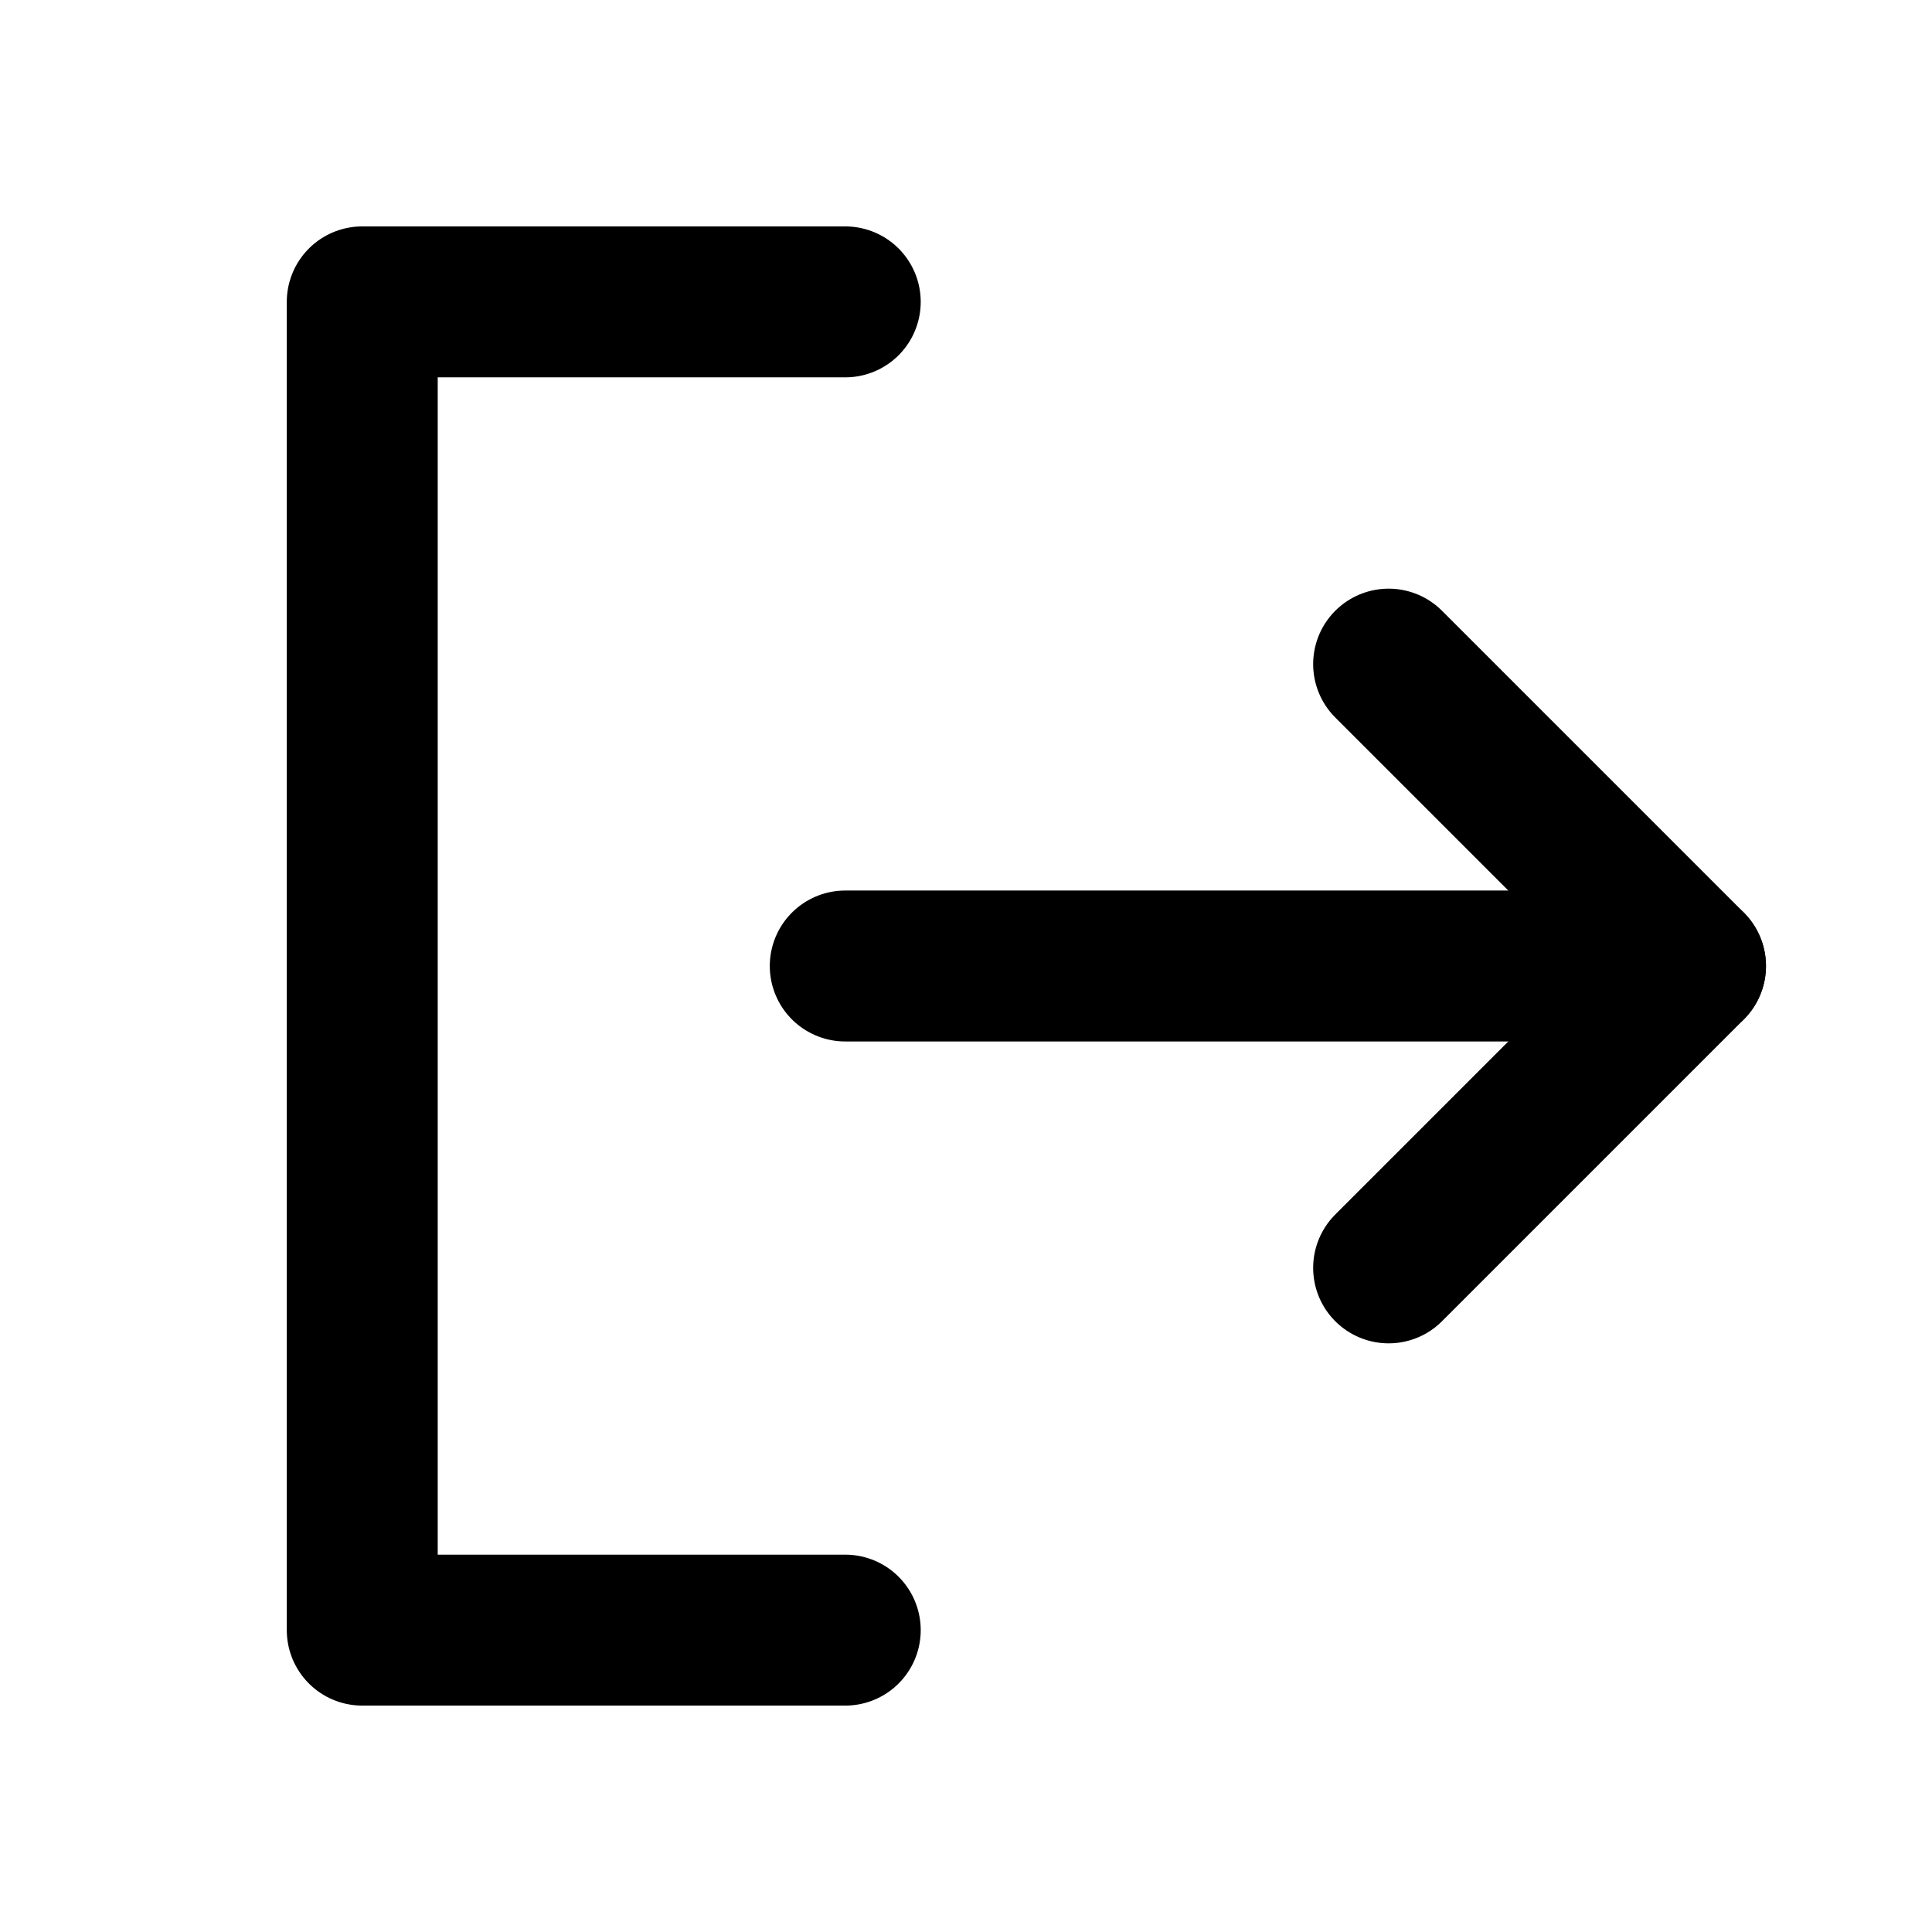
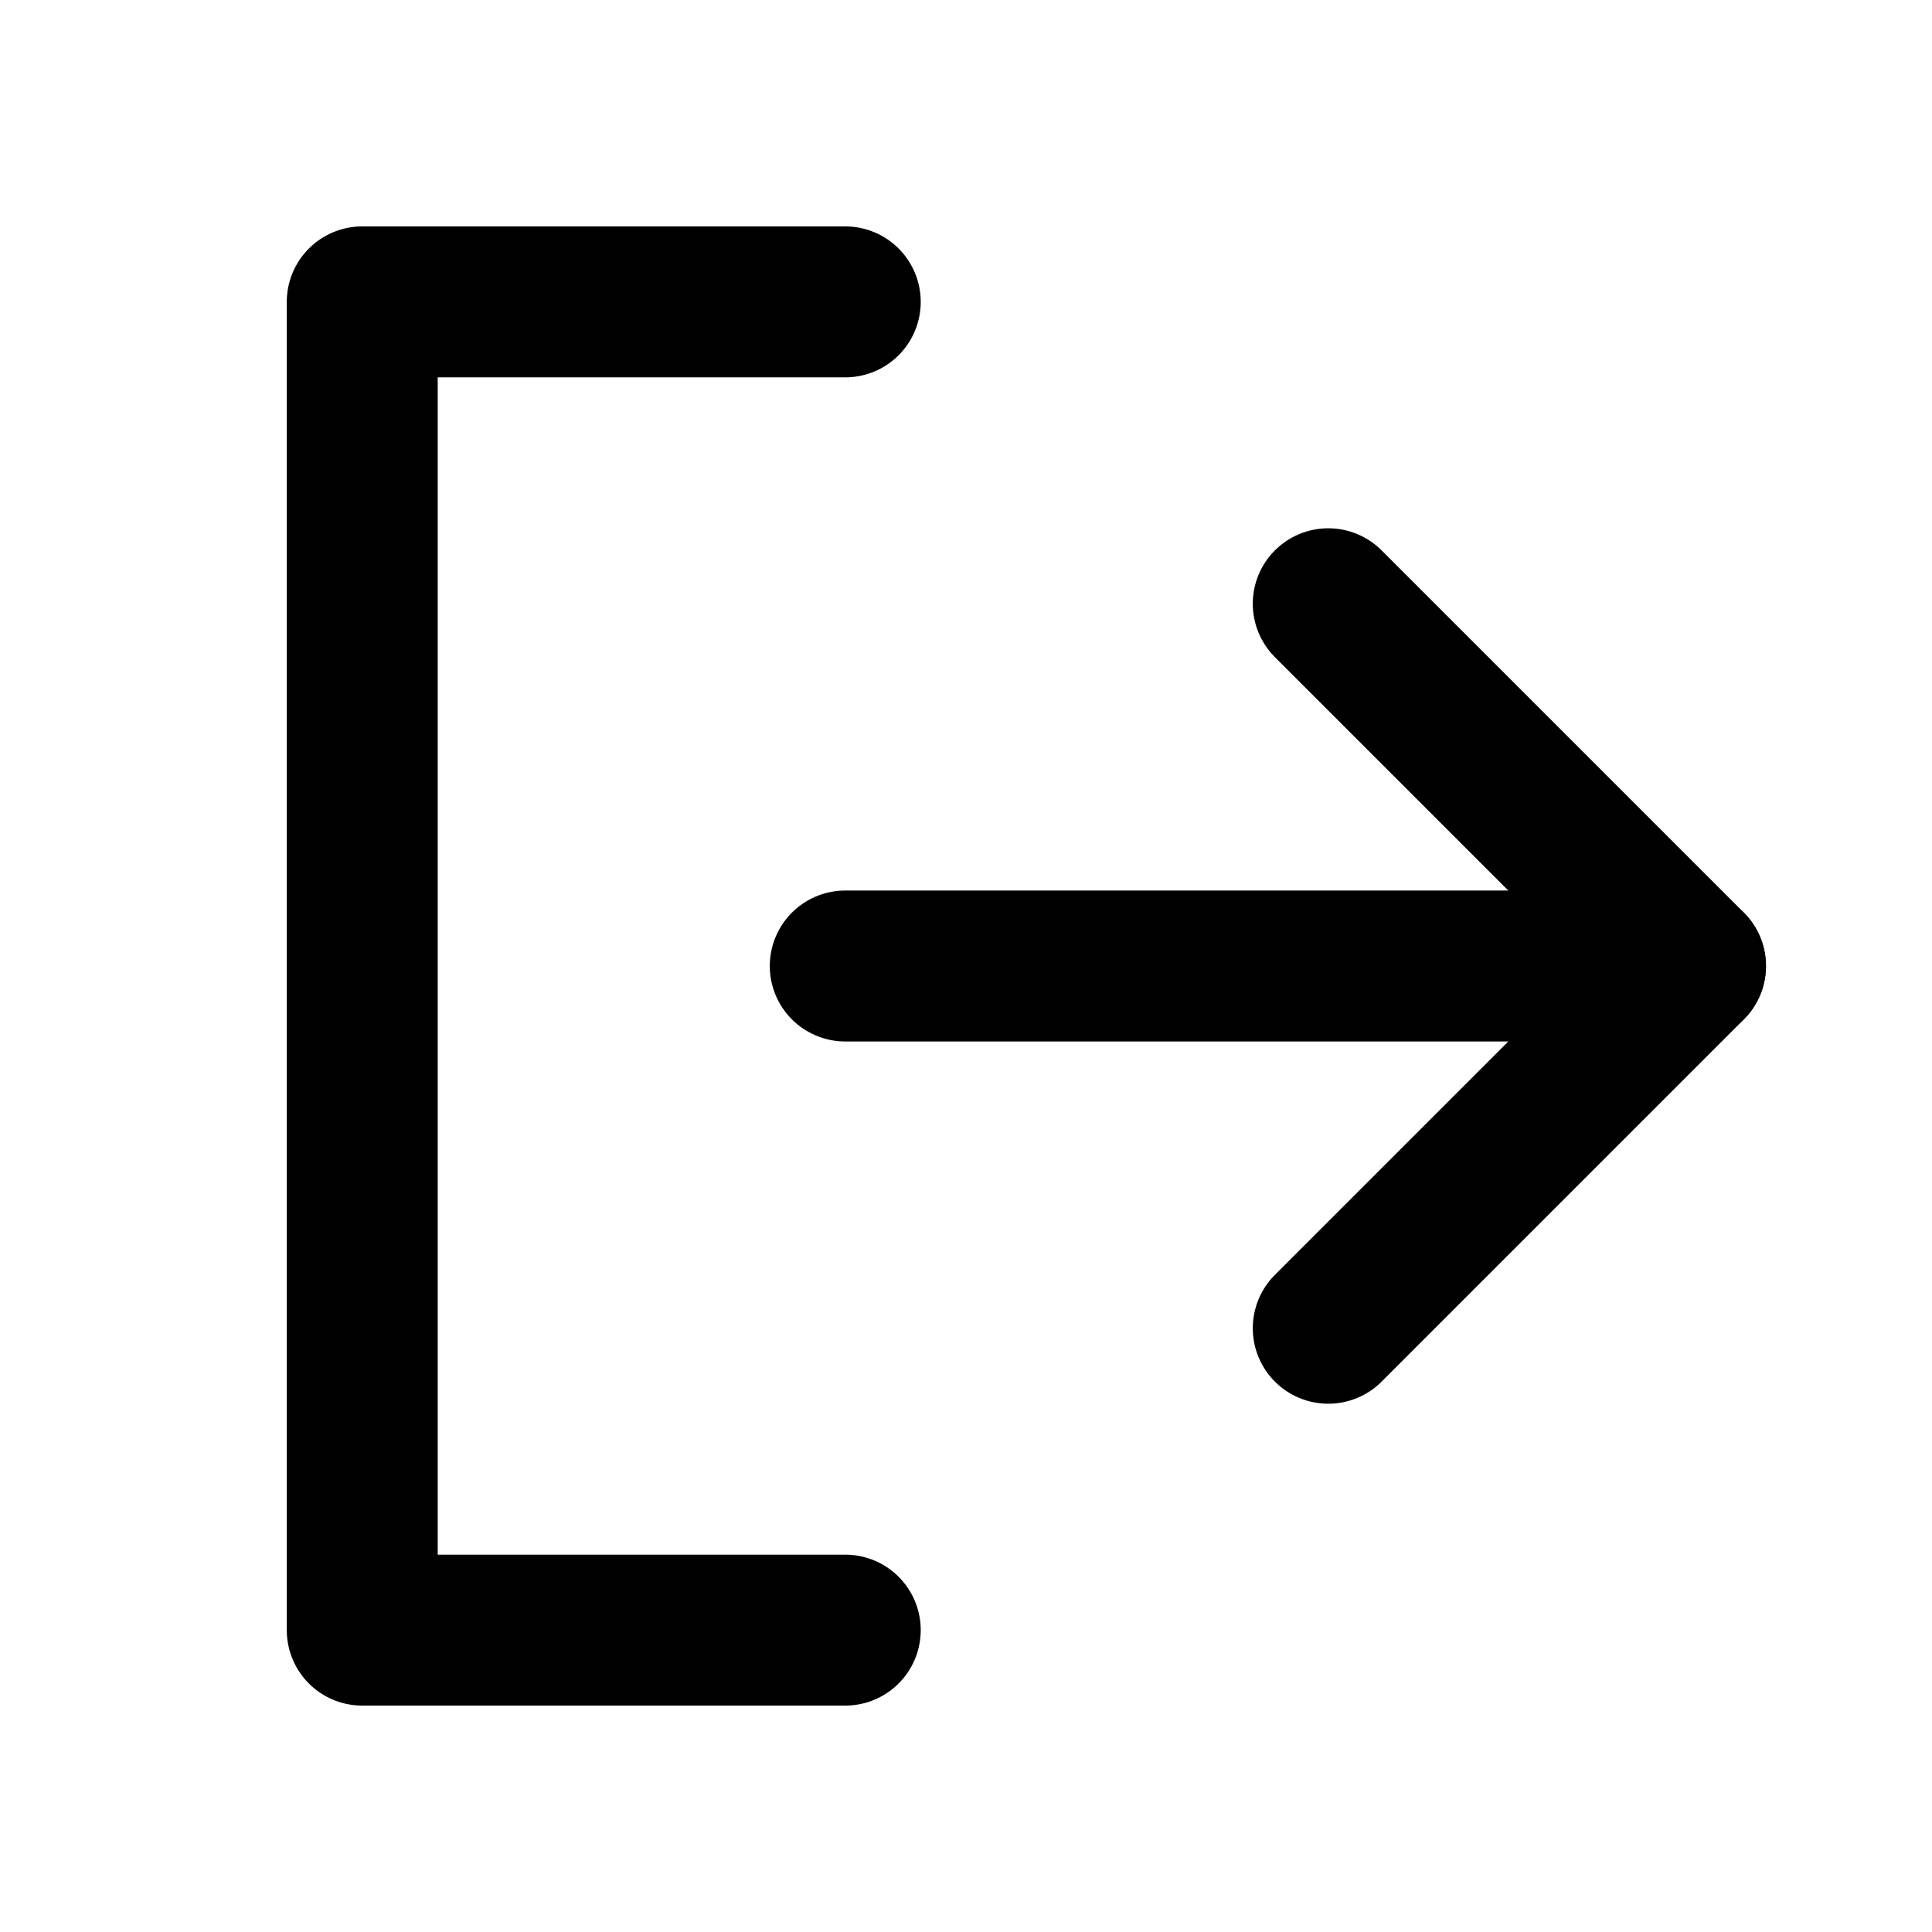
<svg xmlns="http://www.w3.org/2000/svg" viewBox="0 0 256 256">
  <rect width="256" height="256" fill="none" />
  <polyline points="112 40 48 40 48 216 112 216" fill="none" stroke="currentColor" stroke-linecap="round" stroke-linejoin="round" stroke-width="20" />
  <line x1="112" y1="128" x2="224" y2="128" fill="none" stroke="currentColor" stroke-linecap="round" stroke-linejoin="round" stroke-width="20" />
-   <polyline points="184 88 224 128 184 168" fill="none" stroke="currentColor" stroke-linecap="round" stroke-linejoin="round" stroke-width="20" />
+   <polyline points="176 80 224 128 176 176" fill="none" stroke="currentColor" stroke-linecap="round" stroke-linejoin="round" stroke-width="20" />
</svg>
